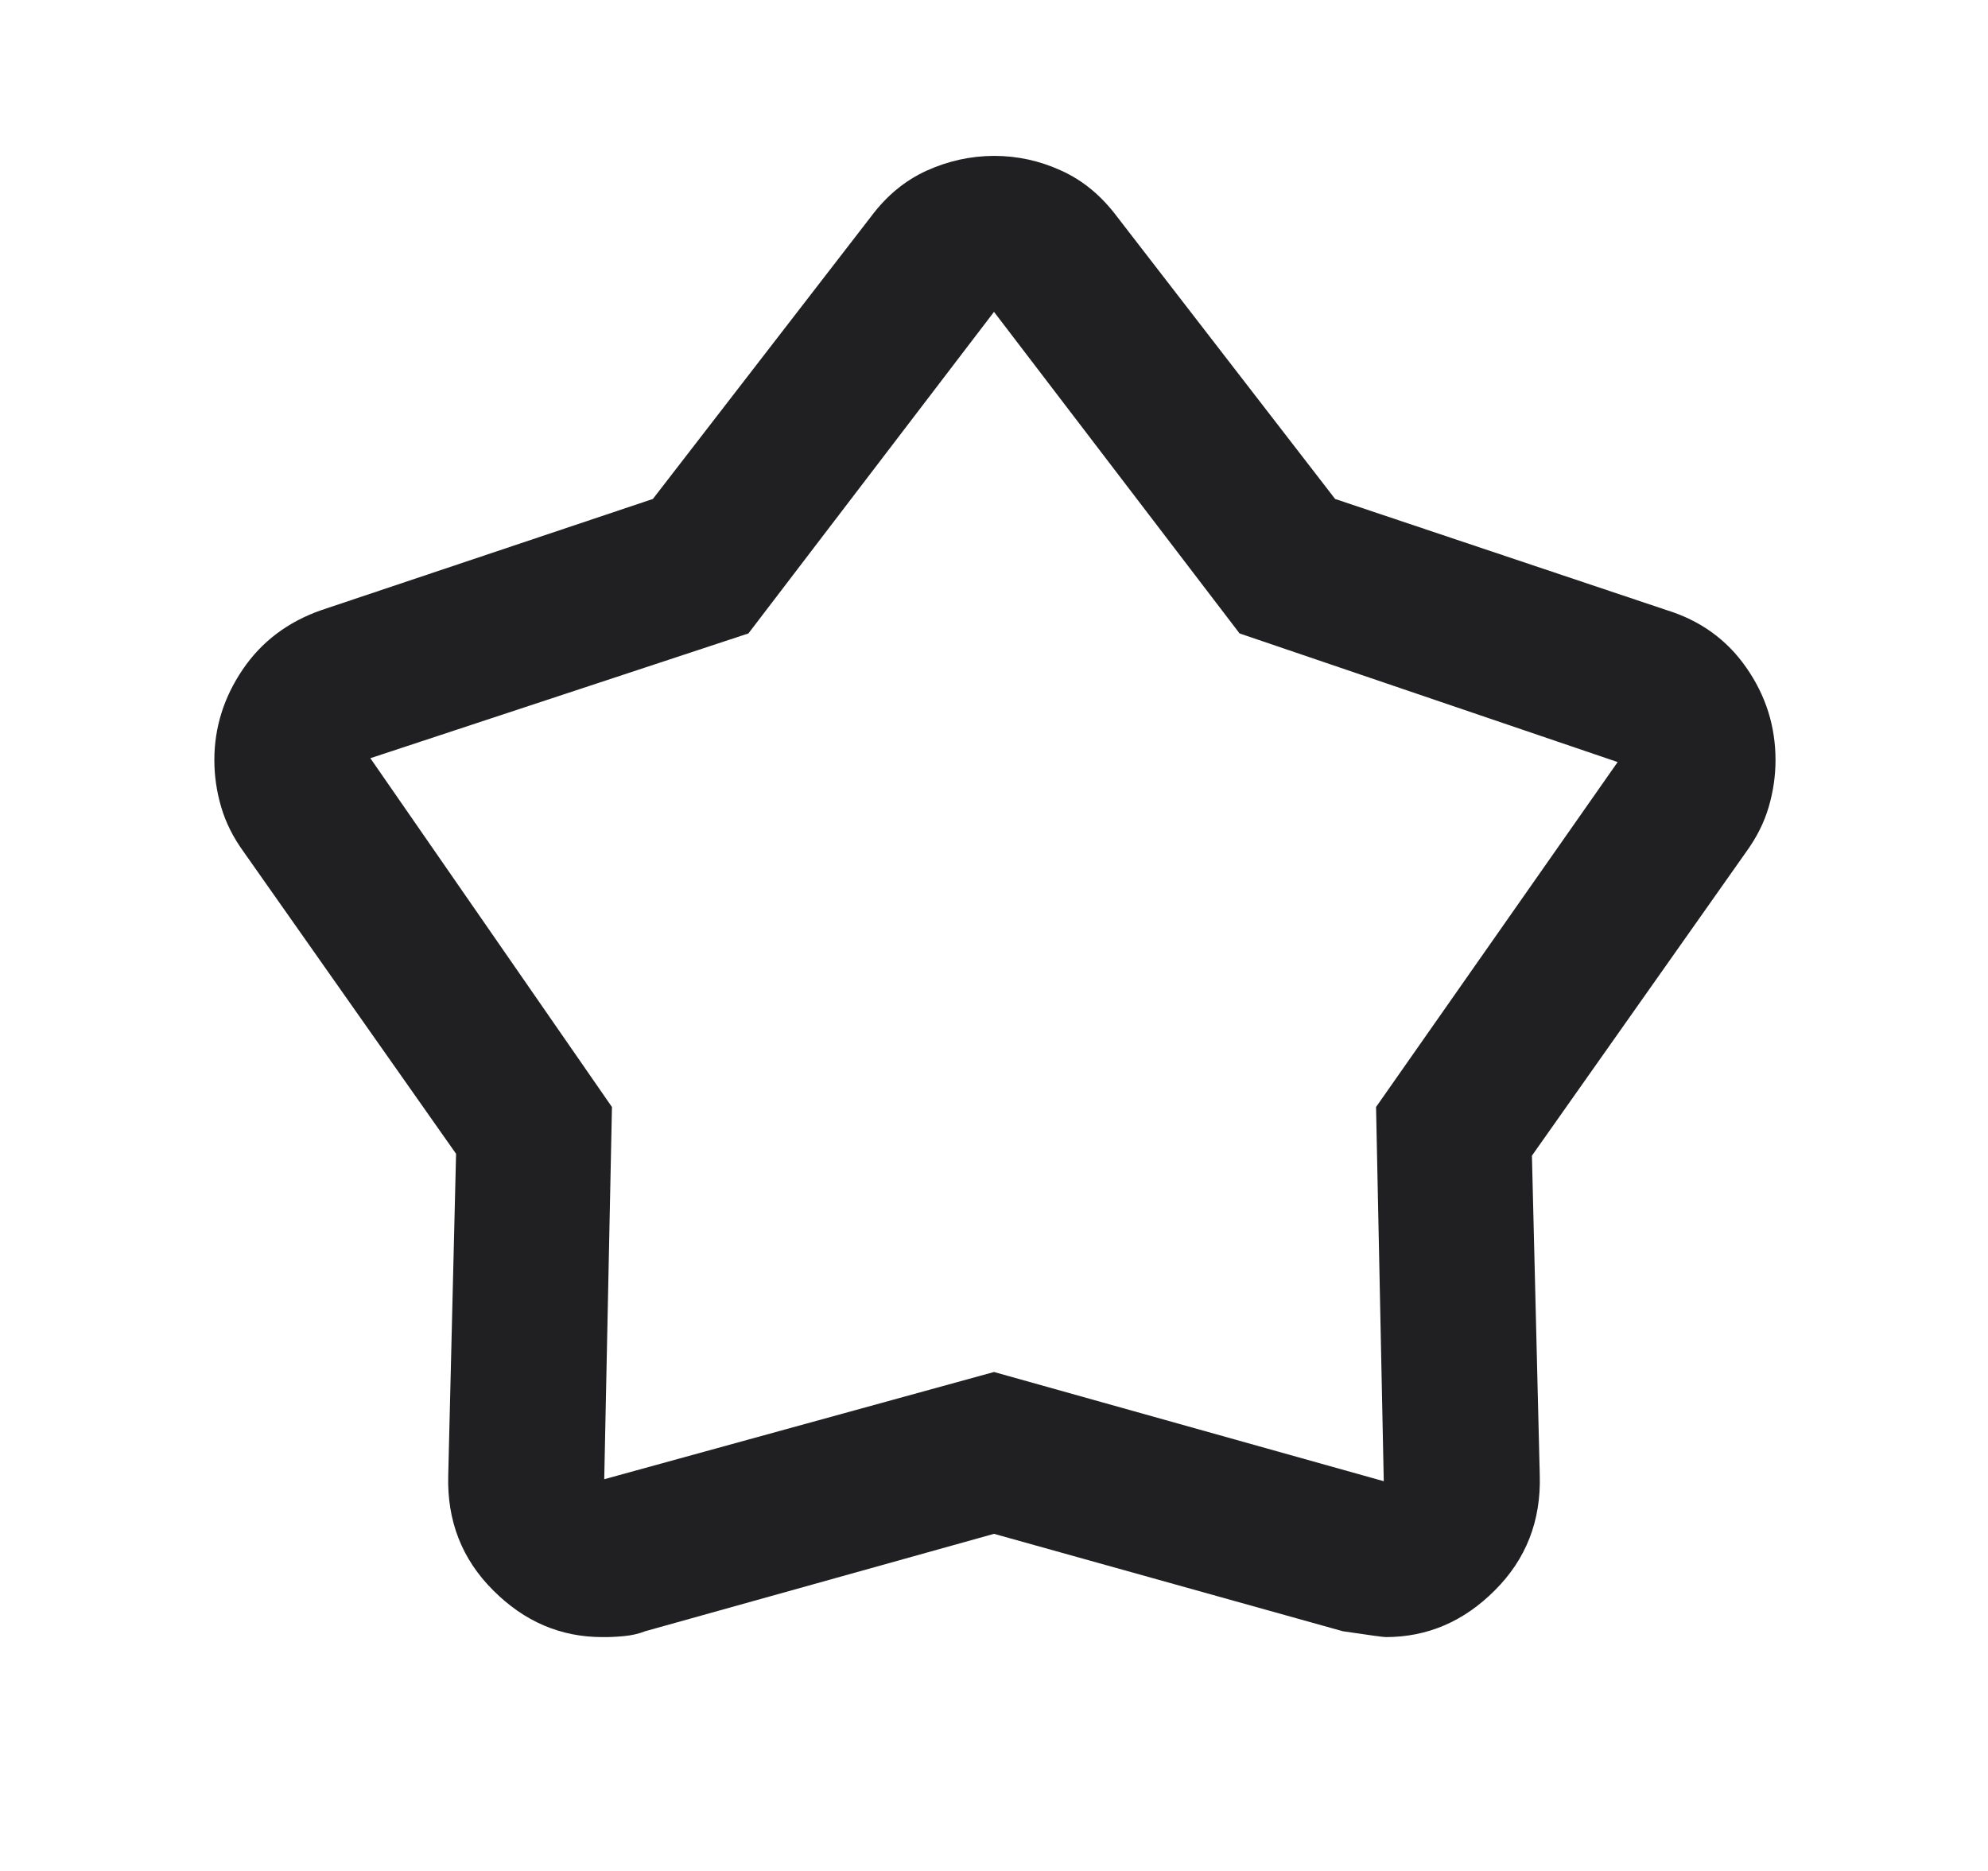
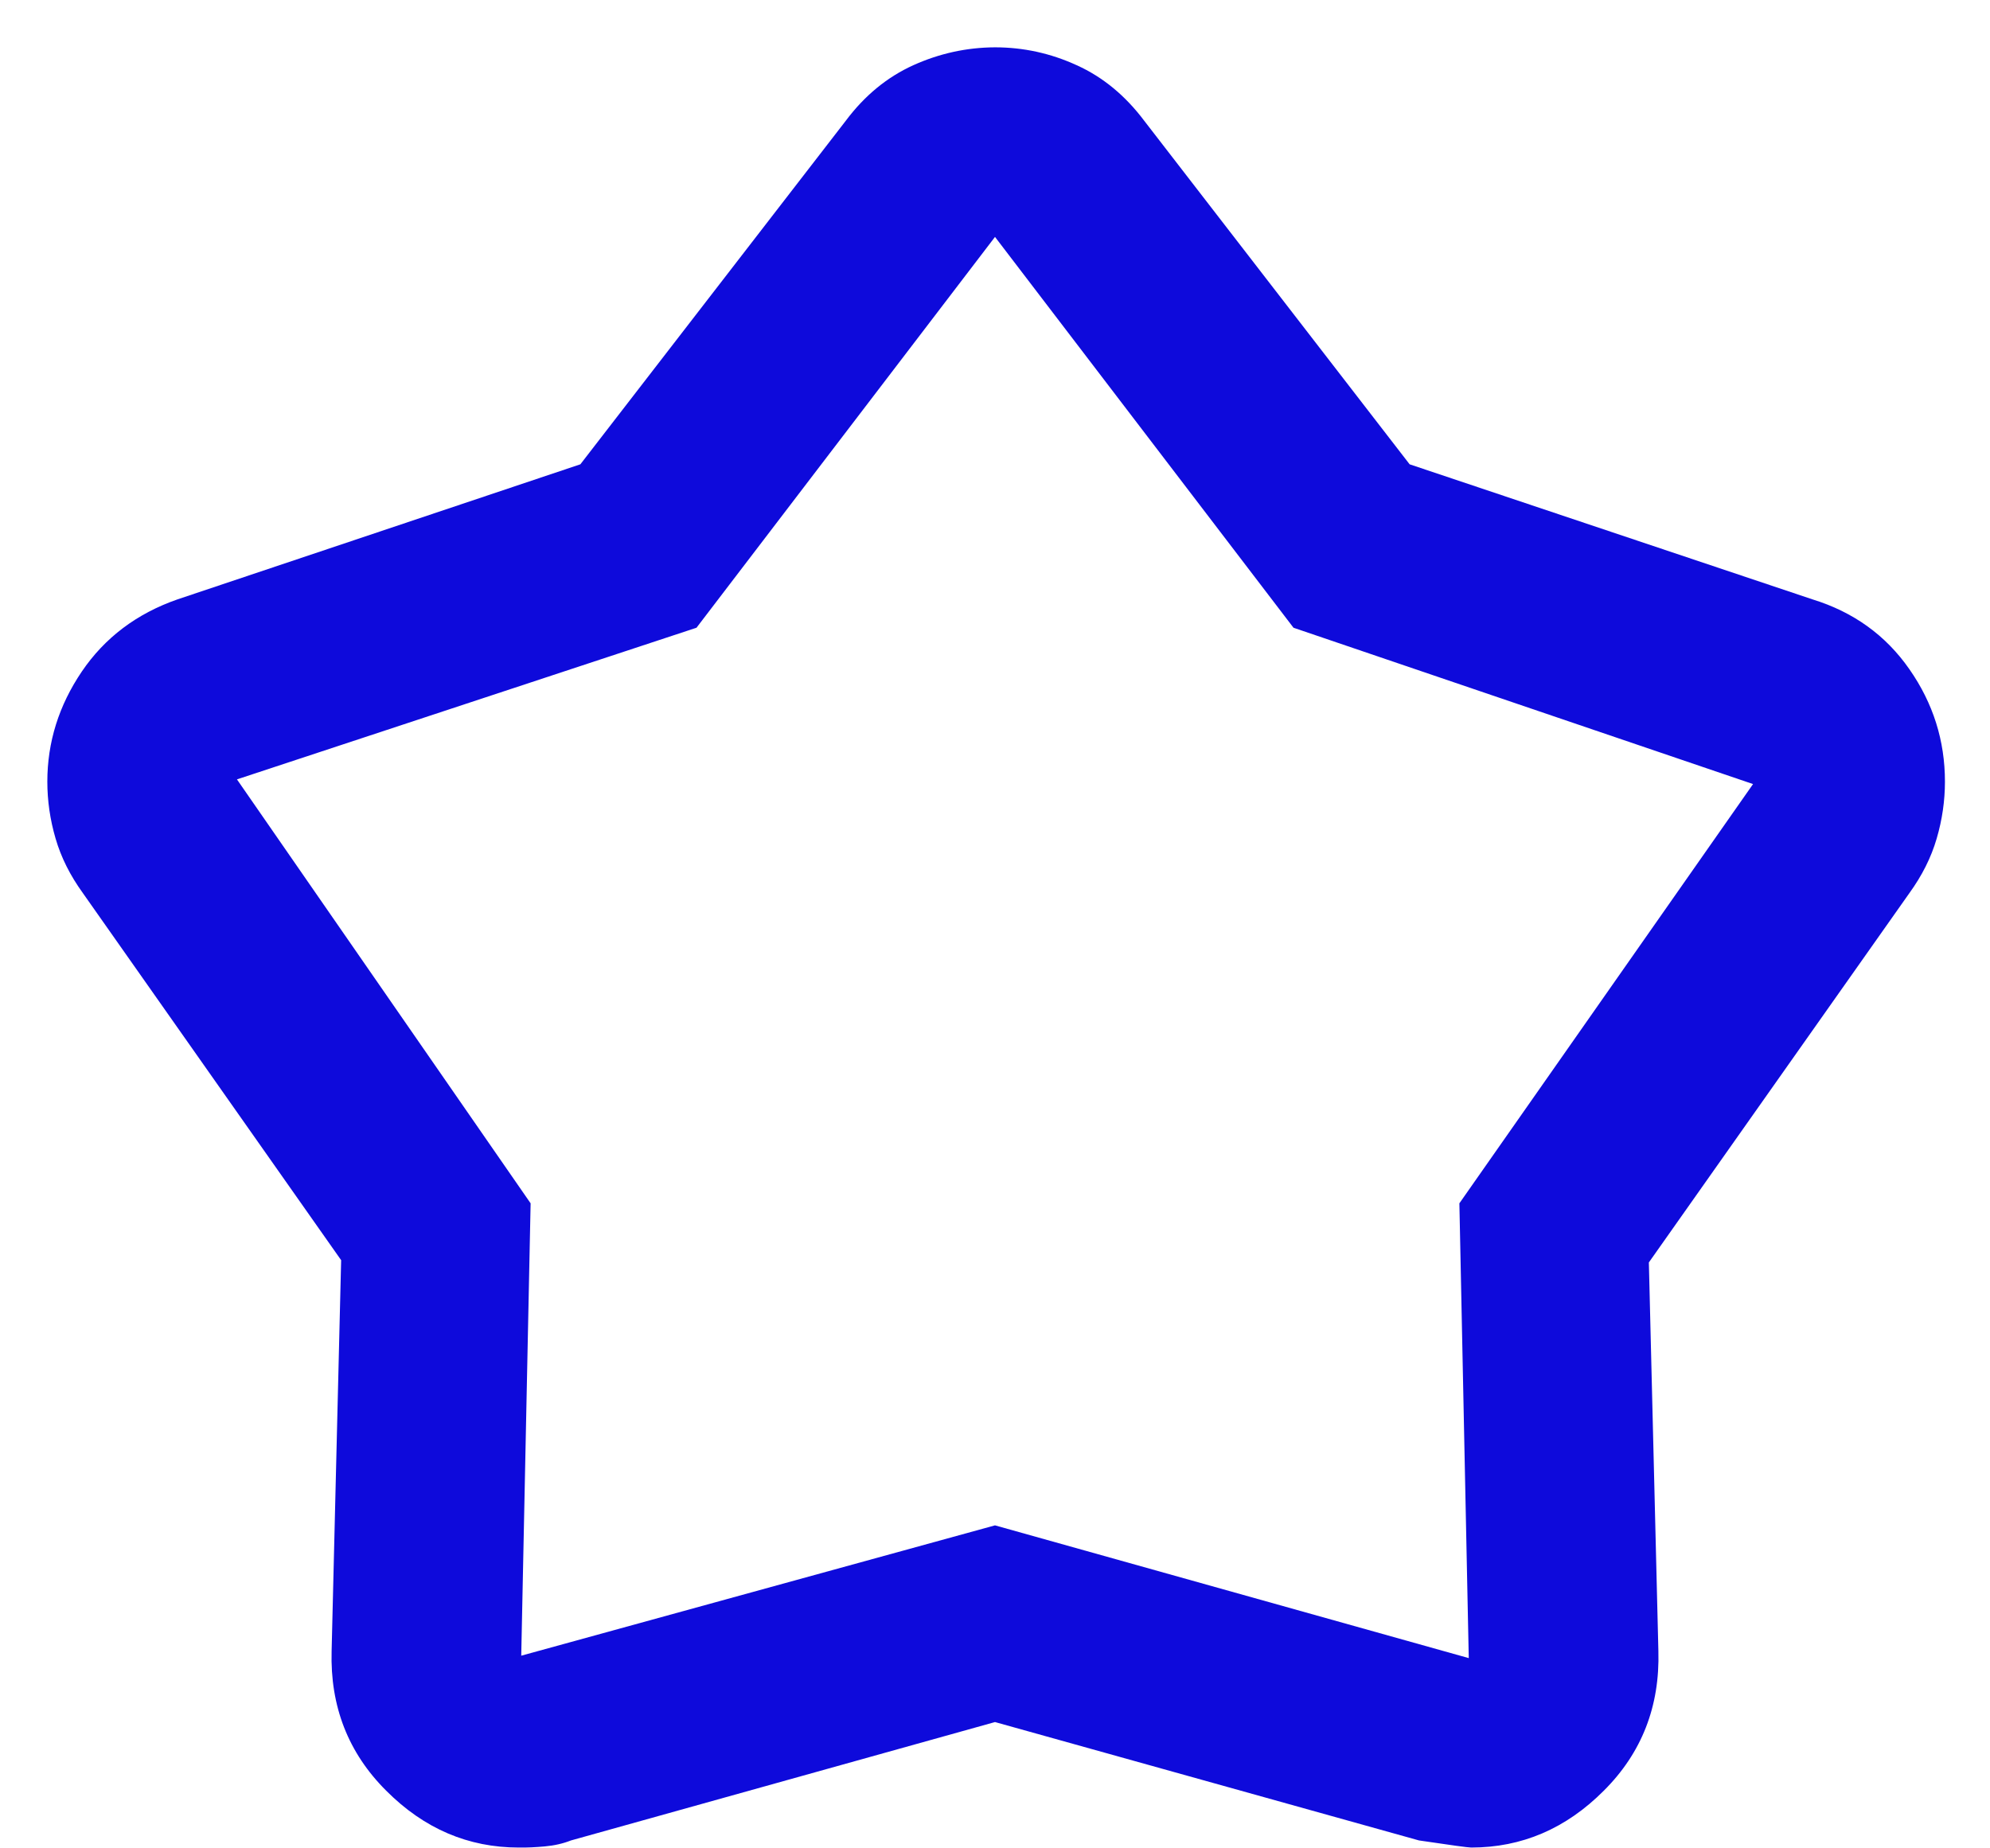
- <svg xmlns="http://www.w3.org/2000/svg" width="17" height="16" viewBox="0 0 17 16" fill="none">
-   <path d="M5.583 4.267L7.45 1.85C7.583 1.672 7.742 1.542 7.925 1.459C8.109 1.376 8.3 1.334 8.5 1.333C8.7 1.333 8.892 1.375 9.075 1.459C9.259 1.542 9.417 1.673 9.55 1.85L11.417 4.267L14.25 5.217C14.539 5.306 14.767 5.47 14.933 5.709C15.1 5.948 15.183 6.212 15.183 6.5C15.183 6.633 15.164 6.767 15.125 6.9C15.086 7.034 15.022 7.161 14.933 7.284L13.1 9.883L13.167 12.617C13.178 13.006 13.05 13.334 12.783 13.6C12.517 13.867 12.206 14 11.85 14C11.828 14 11.706 13.983 11.483 13.95L8.5 13.117L5.517 13.95C5.461 13.972 5.4 13.986 5.333 13.992C5.267 13.998 5.206 14.001 5.15 14C4.794 14 4.483 13.867 4.217 13.6C3.95 13.334 3.822 13.006 3.833 12.617L3.9 9.867L2.083 7.284C1.994 7.161 1.93 7.034 1.891 6.9C1.852 6.767 1.833 6.633 1.833 6.5C1.833 6.222 1.914 5.964 2.075 5.726C2.237 5.487 2.462 5.317 2.75 5.217L5.583 4.267ZM6.4 5.417L3.167 6.484L5.233 9.467L5.167 12.65L8.5 11.733L11.833 12.667L11.767 9.467L13.833 6.517L10.6 5.417L8.5 2.667L6.4 5.417Z" fill="#201F22" />
+ <svg xmlns="http://www.w3.org/2000/svg" width="14" height="13" viewBox="0 0 14 13" fill="none">
+   <path d="M4.083 3.267L5.95 0.85C6.083 0.672 6.242 0.542 6.425 0.459C6.609 0.376 6.8 0.334 7 0.333C7.2 0.333 7.392 0.375 7.575 0.459C7.759 0.542 7.917 0.673 8.05 0.85L9.917 3.267L12.75 4.217C13.039 4.306 13.267 4.47 13.433 4.709C13.6 4.948 13.683 5.212 13.683 5.5C13.683 5.633 13.664 5.767 13.625 5.9C13.586 6.034 13.522 6.161 13.433 6.284L11.6 8.883L11.667 11.617C11.678 12.006 11.55 12.334 11.283 12.6C11.017 12.867 10.706 13 10.35 13C10.328 13 10.206 12.983 9.983 12.95L7 12.117L4.017 12.95C3.961 12.972 3.9 12.986 3.833 12.992C3.767 12.998 3.706 13.001 3.65 13C3.294 13 2.983 12.867 2.717 12.6C2.45 12.334 2.322 12.006 2.333 11.617L2.4 8.867L0.583 6.284C0.494 6.161 0.43 6.034 0.391 5.9C0.352 5.767 0.333 5.633 0.333 5.5C0.333 5.222 0.414 4.964 0.575 4.726C0.737 4.487 0.962 4.317 1.25 4.217L4.083 3.267ZM4.9 4.417L1.667 5.484L3.733 8.467L3.667 11.65L7 10.733L10.333 11.667L10.267 8.467L12.333 5.517L9.1 4.417L7 1.667L4.9 4.417Z" fill="#0E0ADB" />
</svg>
